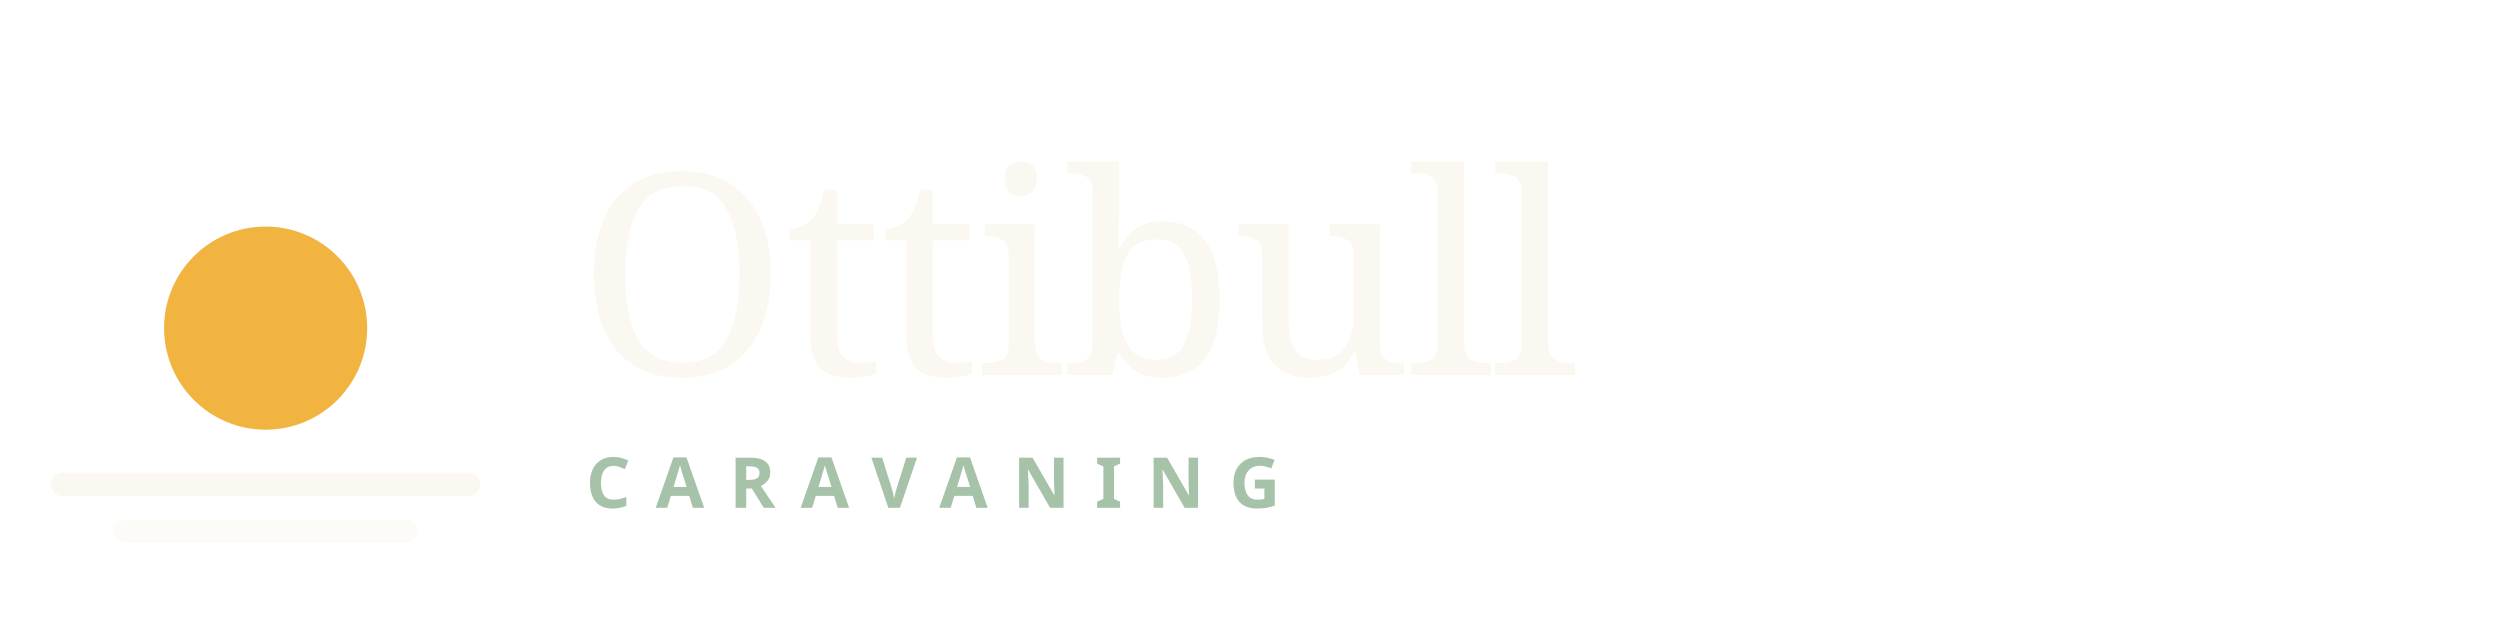
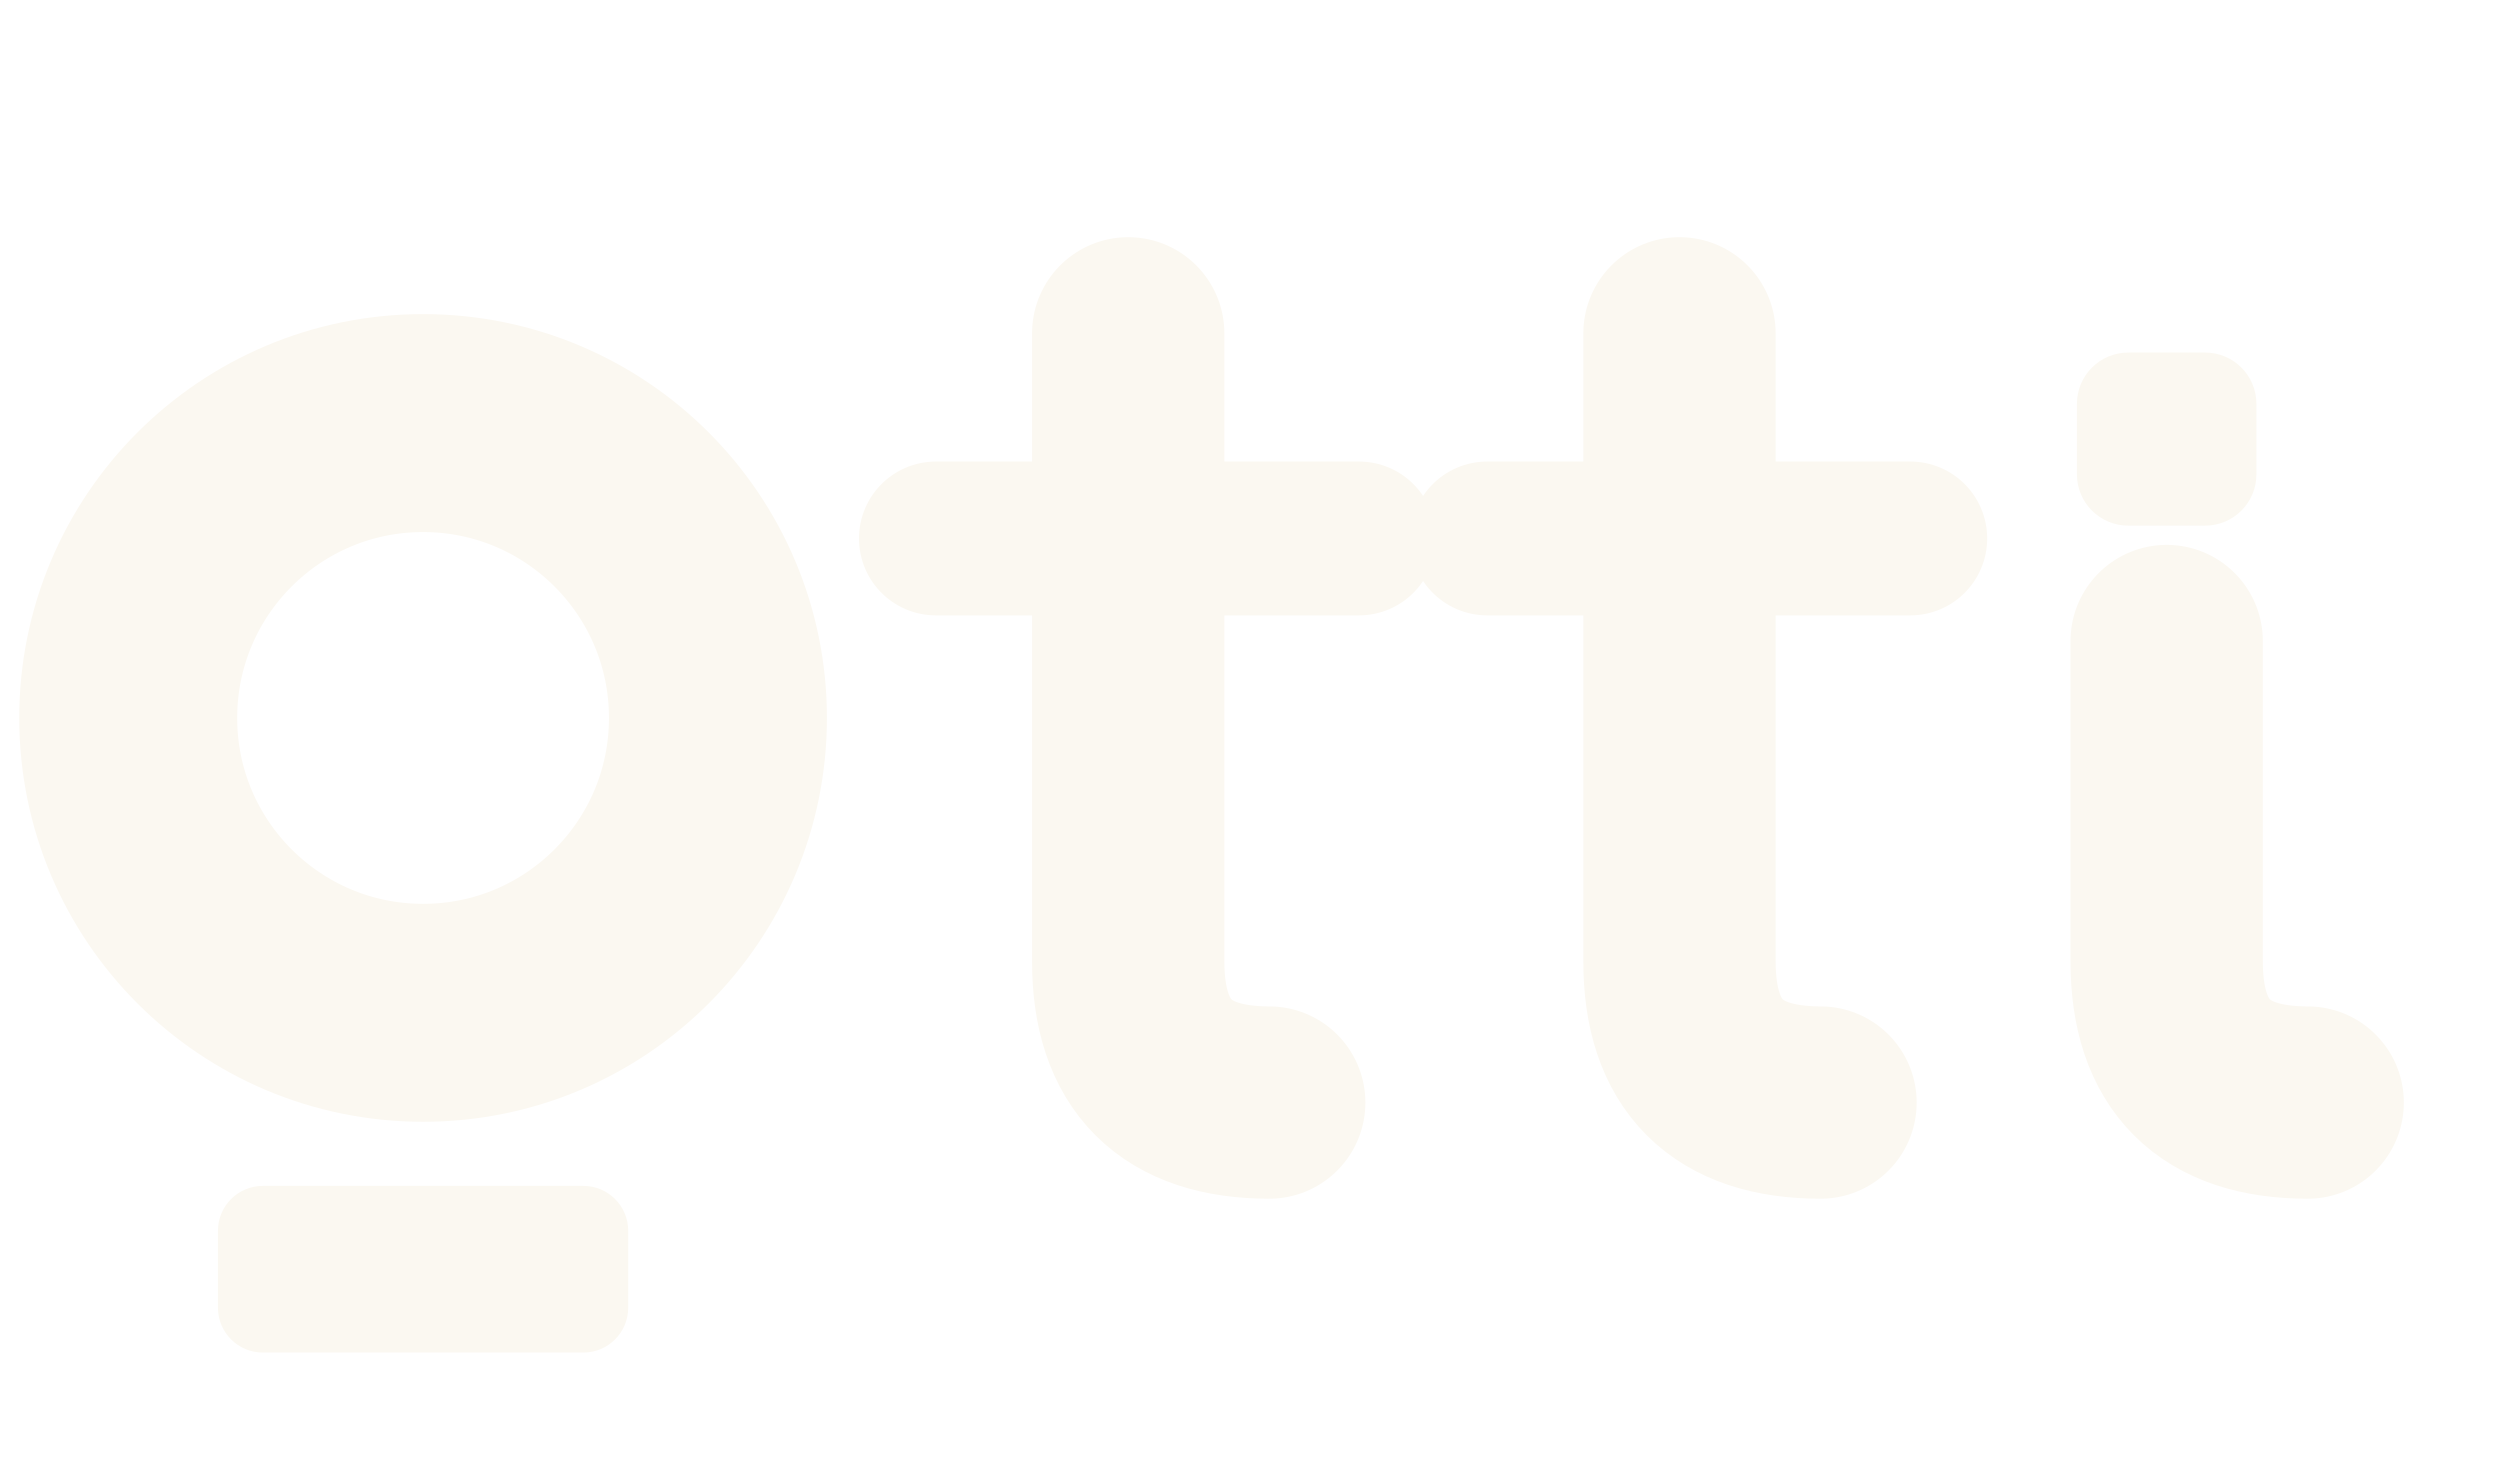
- <svg xmlns="http://www.w3.org/2000/svg" viewBox="0 0 320 80" fill="none">
-   <g transform="translate(6, 12)">
-     <circle cx="28" cy="30" r="13" fill="#F2B441" />
-     <path d="M2 50 H54" stroke="#FBF8F1" stroke-width="3" stroke-linecap="round" />
-     <path d="M10 56 H46" stroke="#FBF8F1" stroke-width="3" stroke-linecap="round" opacity="0.55" />
+ <svg xmlns="http://www.w3.org/2000/svg" viewBox="0 0 390 230" fill="none">
+   <g fill="#FBF8F1" stroke="#FBF8F1">
+     <circle cx="66" cy="112" r="46" fill="none" stroke-width="34" />
+     <rect x="34" y="185" width="64" height="26" rx="7" stroke="none" />
+     <path d="M176 52 L176 150 Q176 172 198 172" fill="none" stroke-width="30" stroke-linecap="round" stroke-linejoin="round" />
+     <path d="M146 84 L212 84" fill="none" stroke-width="24" stroke-linecap="round" />
+     <path d="M262 52 L262 150 Q262 172 284 172" fill="none" stroke-width="30" stroke-linecap="round" stroke-linejoin="round" />
+     <path d="M232 84 L298 84" fill="none" stroke-width="24" stroke-linecap="round" />
+     <rect x="324" y="55" width="28" height="27" rx="8" stroke="none" />
+     <path d="M338 100 L338 150 Q338 172 360 172" fill="none" stroke-width="30" stroke-linecap="round" stroke-linejoin="round" />
  </g>
-   <text x="74" y="48" font-family="Instrument Serif, Georgia, serif" font-size="36" font-weight="400" fill="#FBF8F1" letter-spacing="-0.4">Ottibull</text>
-   <text x="75" y="65" font-family="Manrope, sans-serif" font-size="9" font-weight="600" fill="#A6C2A8" letter-spacing="3.2">CARAVANING</text>
</svg>
